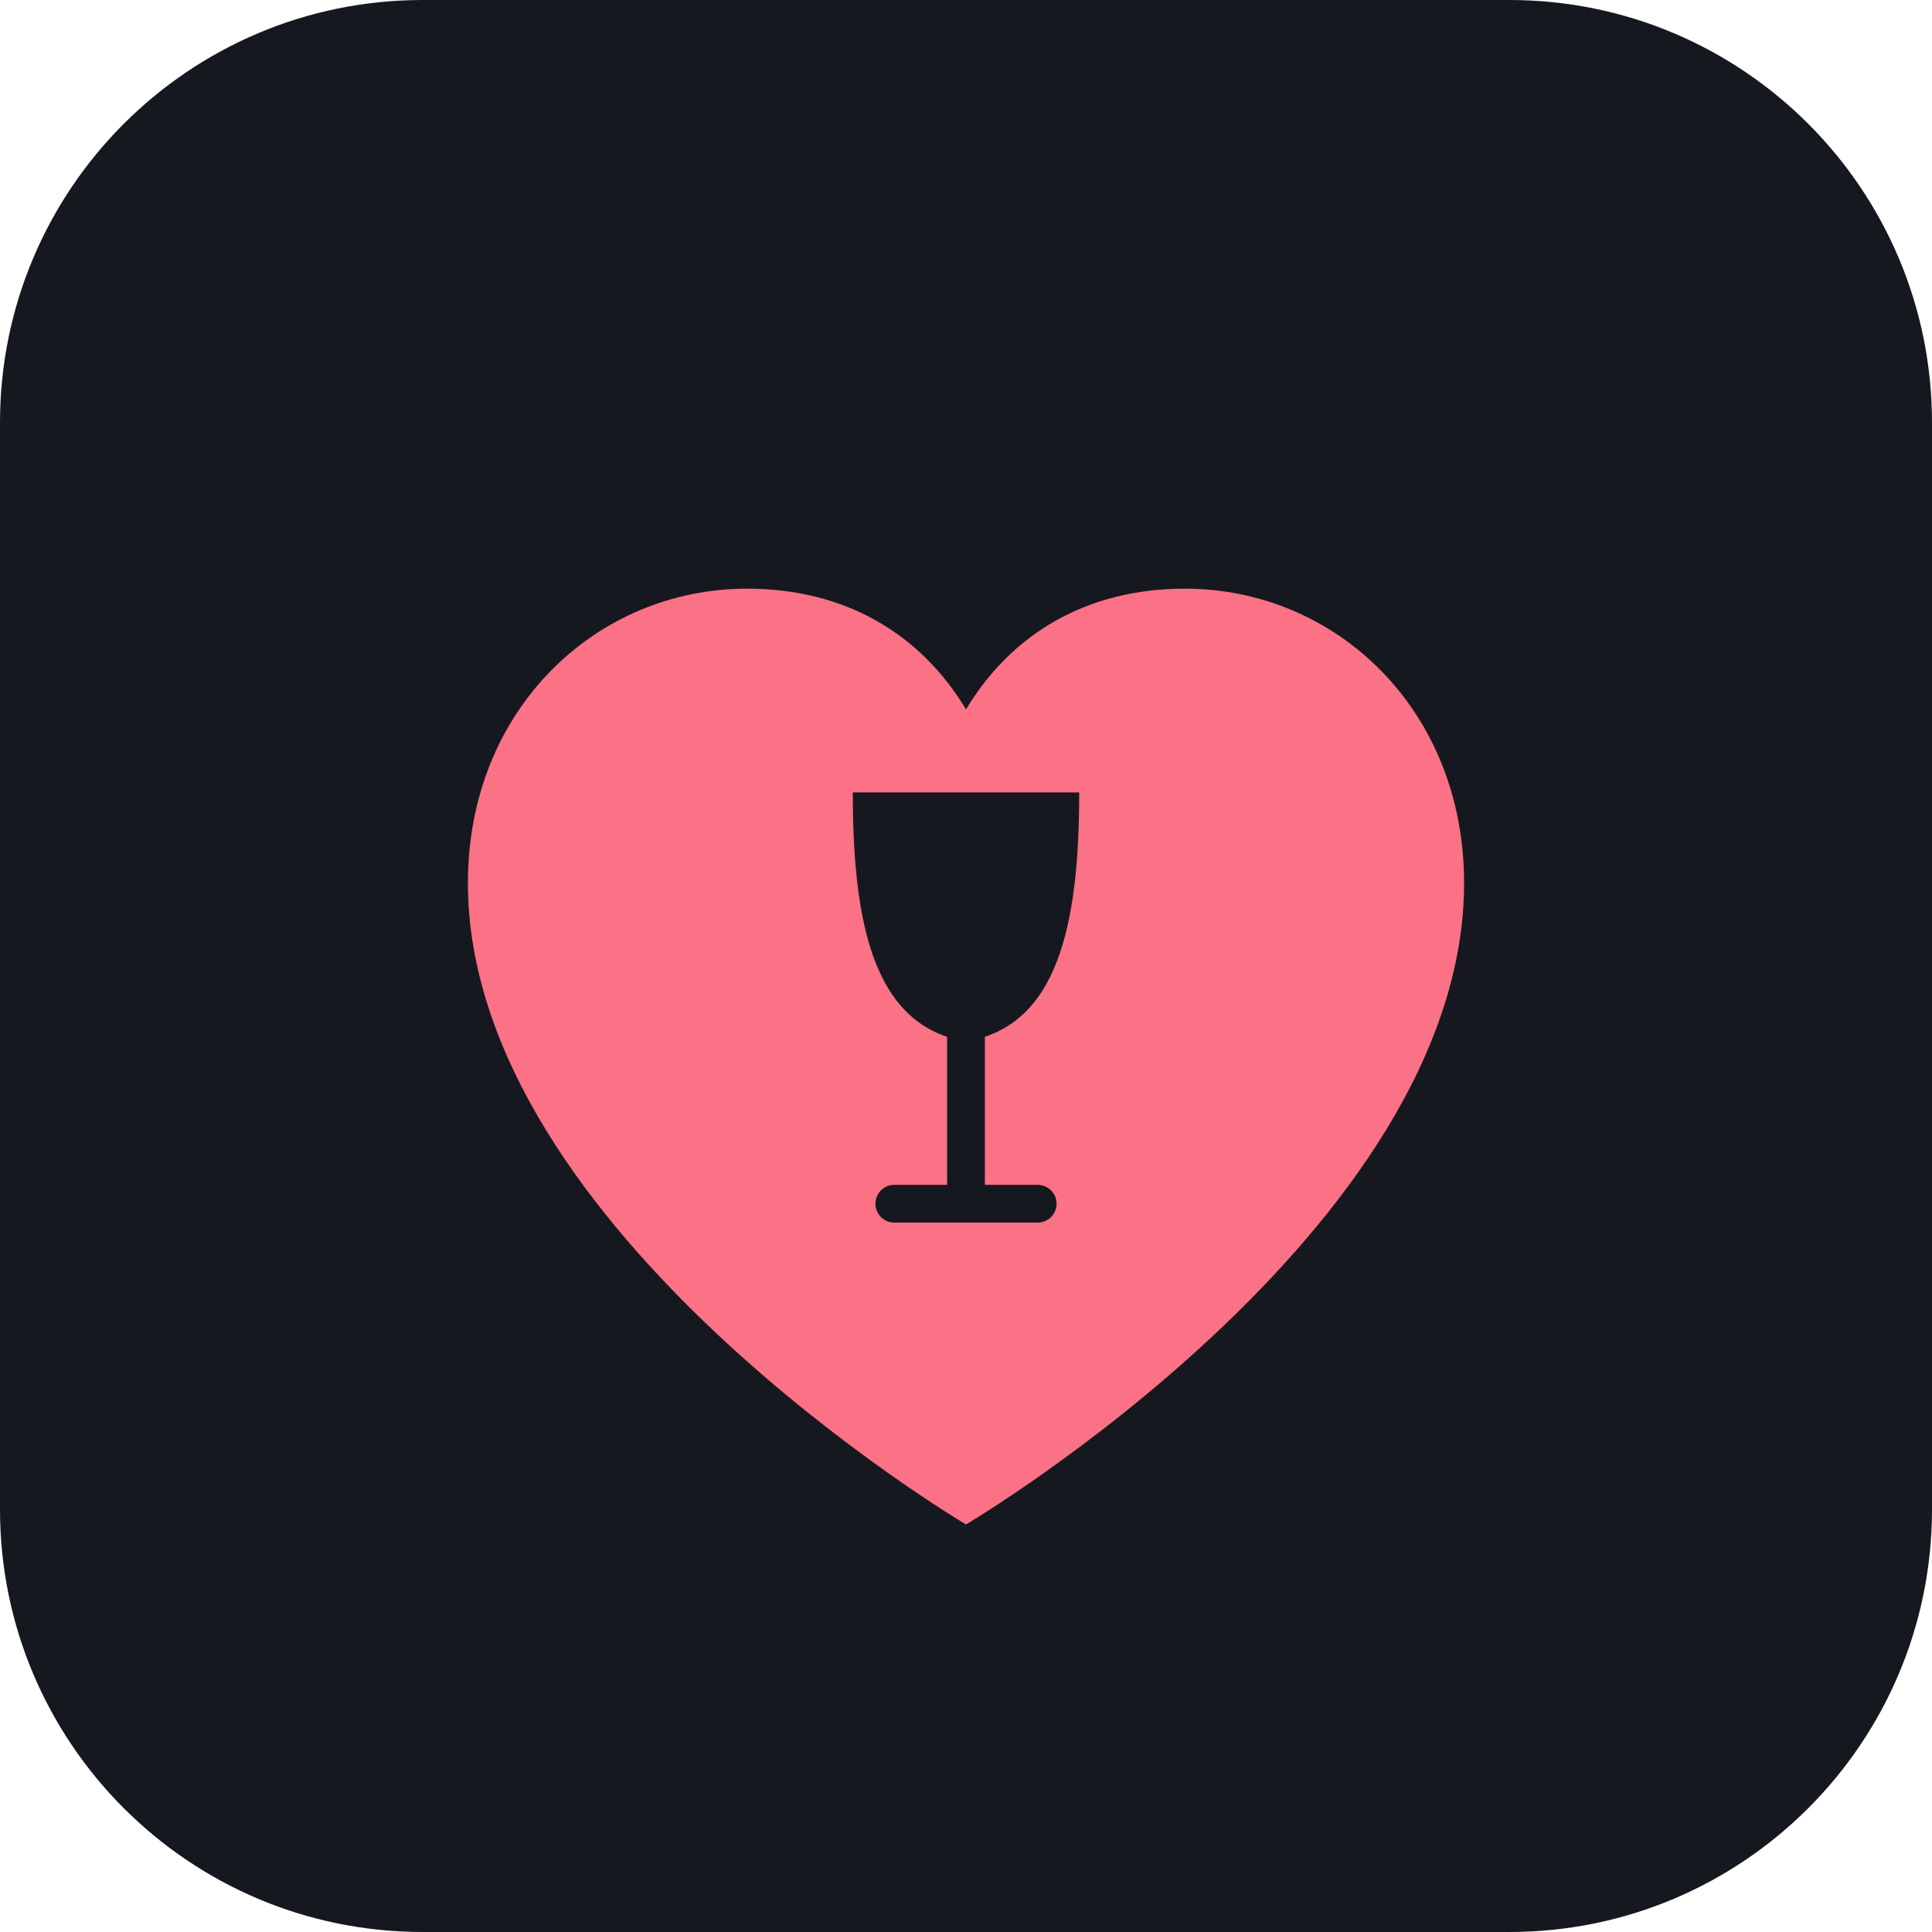
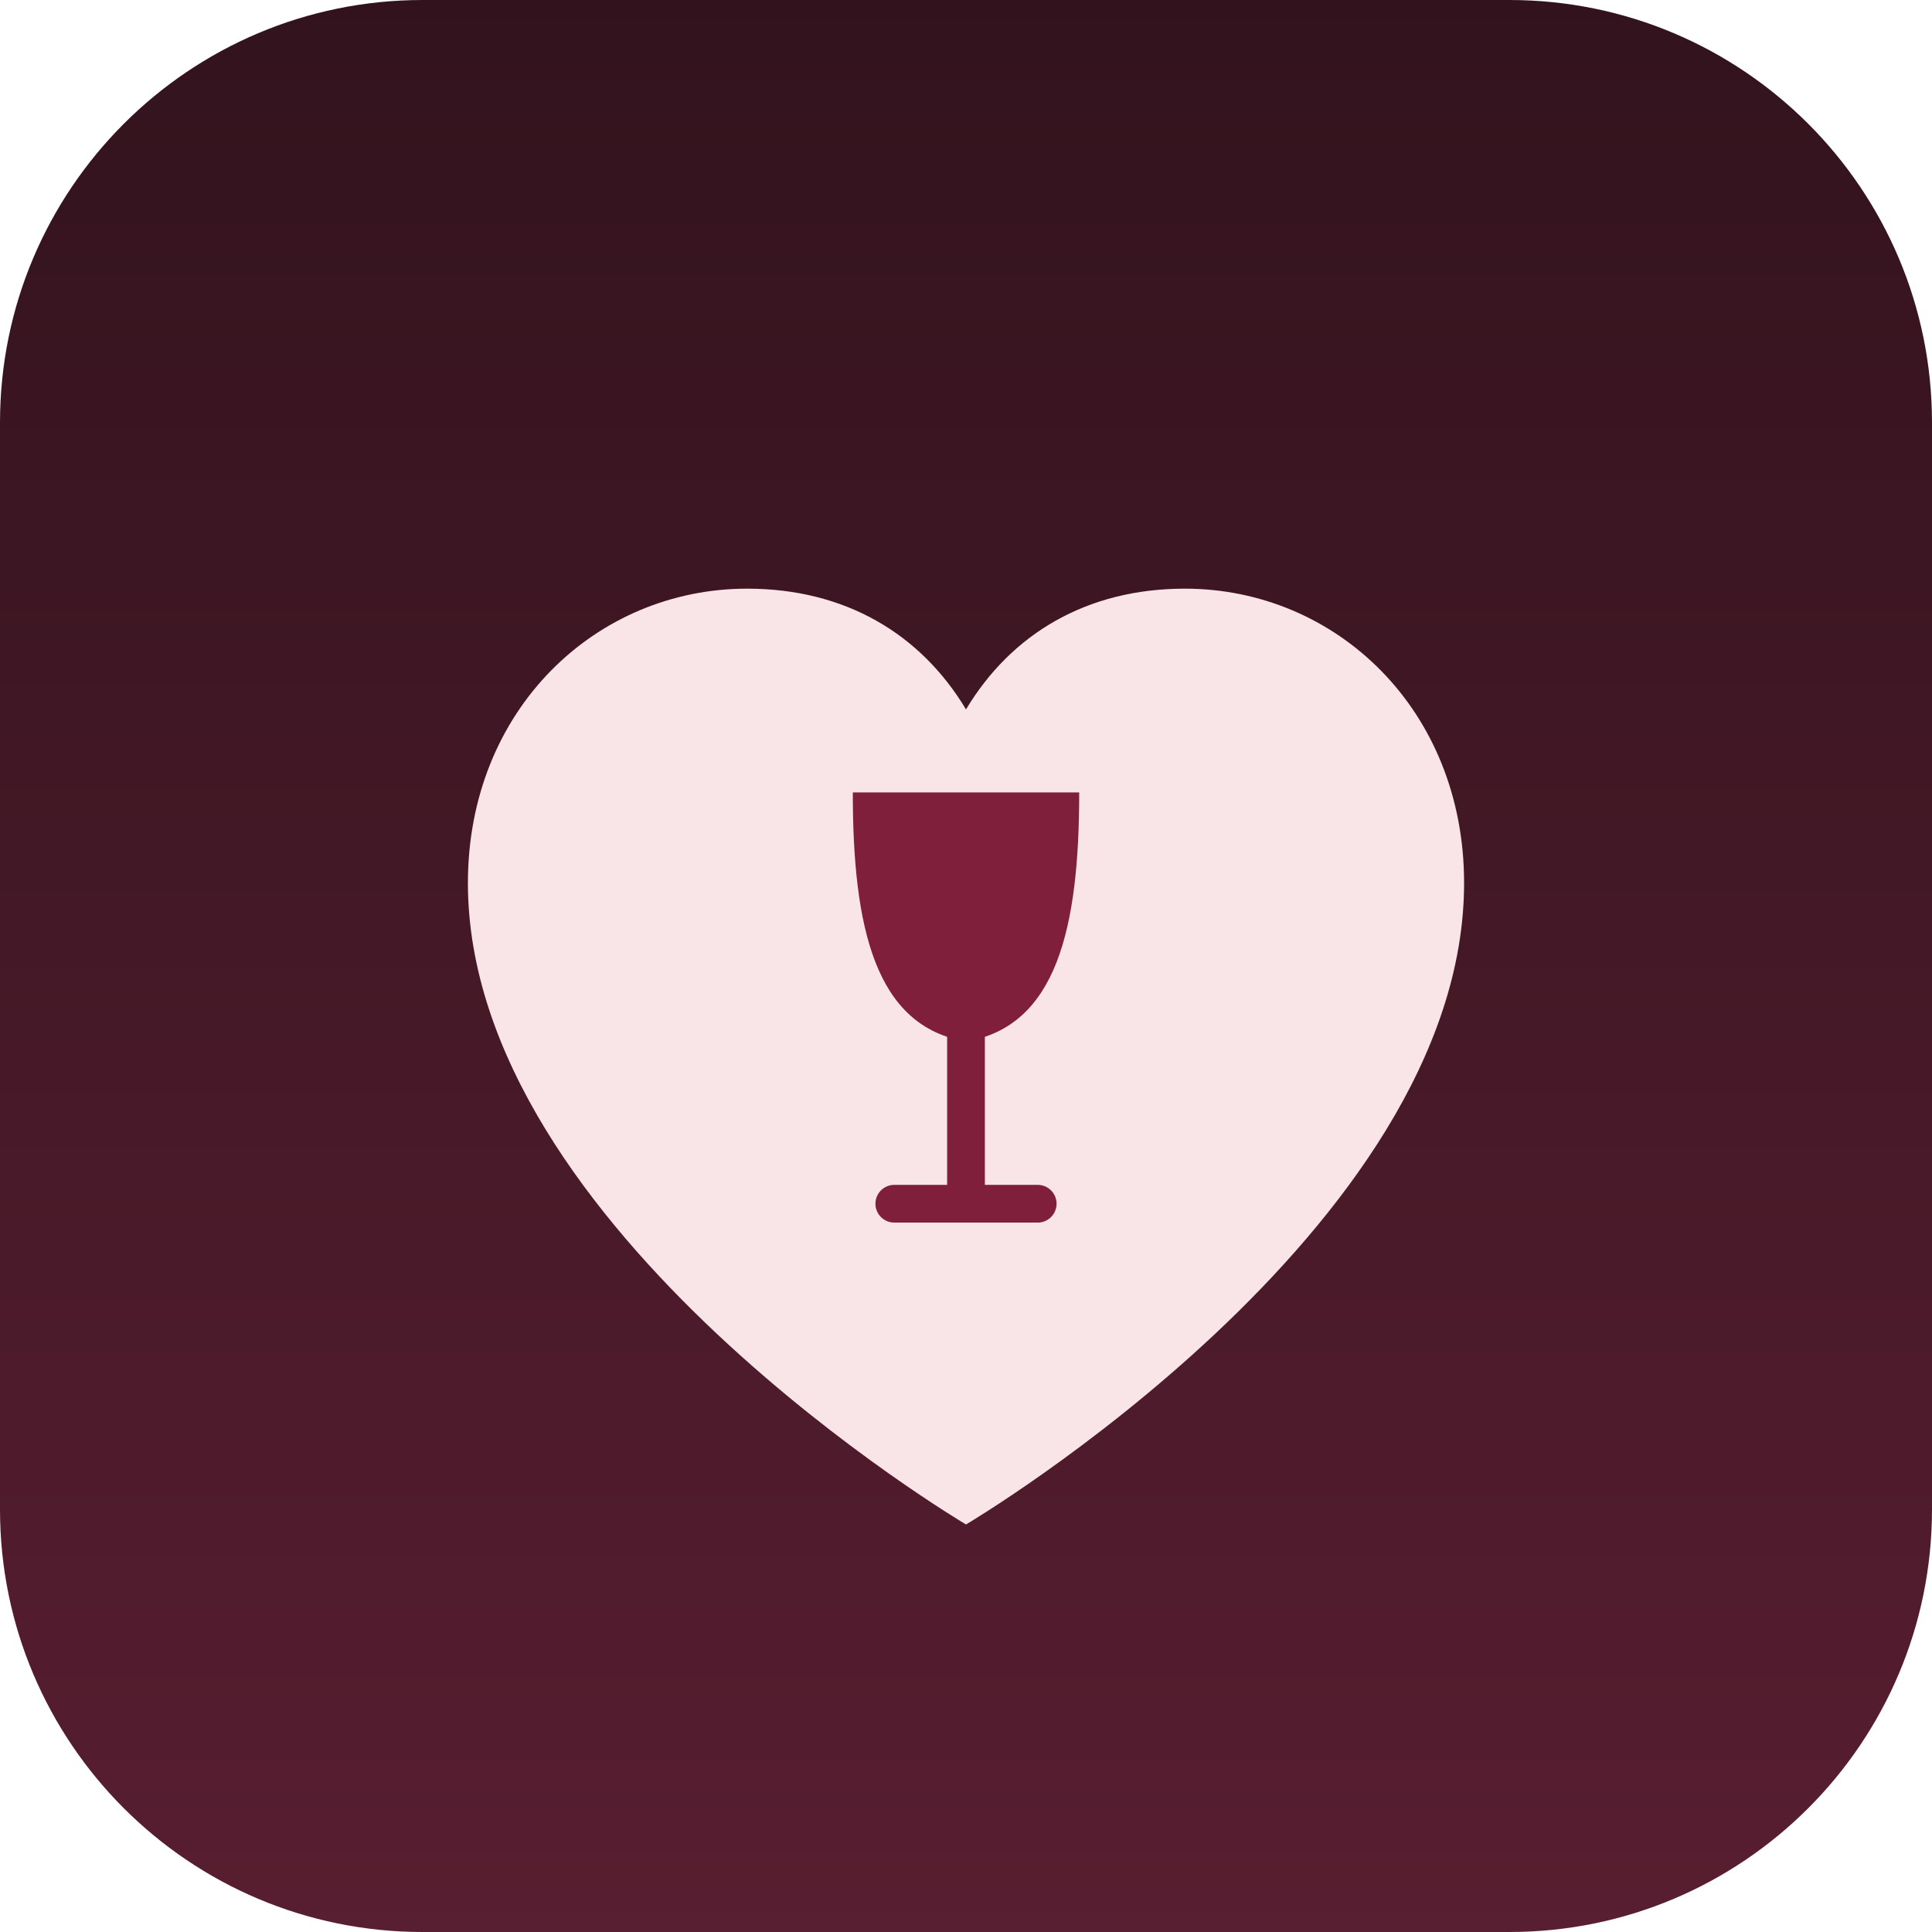
<svg xmlns="http://www.w3.org/2000/svg" viewBox="0 0 512 512">
-   <rect width="512" height="512" rx="112" fill="#16181f" />
-   <path d="M256 404s-132-78-132-170c0-46 34-78 74-78 26 0 46 12 58 32 12-20 32-32 58-32 40 0 74 32 74 78 0 92-132 170-132 170z" fill="#fb7185" />
-   <path d="M226 210h60c0 36-6 62-30 66-24-4-30-30-30-66z" fill="#16181f" />
-   <rect x="251" y="274" width="10" height="44" fill="#16181f" />
-   <rect x="232" y="314" width="48" height="10" rx="5" fill="#16181f" />
+   <defs>
+     <linearGradient id="g" x1="0" y1="0" x2="0" y2="1">
+       <stop offset="0" stop-color="#32131D" />
+       <stop offset="1" stop-color="#581E31" />
+     </linearGradient>
+   </defs>
+   <rect width="512" height="512" rx="112" fill="url(#g)" />
+   <path d="M256 404s-132-78-132-170c0-46 34-78 74-78 26 0 46 12 58 32 12-20 32-32 58-32 40 0 74 32 74 78 0 92-132 170-132 170z" fill="#F9E4E8" />
+   <path d="M226 210h60c0 36-6 62-30 66-24-4-30-30-30-66z" fill="#801F3C" />
+   <rect x="251" y="274" width="10" height="44" fill="#801F3C" />
+   <rect x="232" y="314" width="48" height="10" rx="5" fill="#801F3C" />
</svg>
